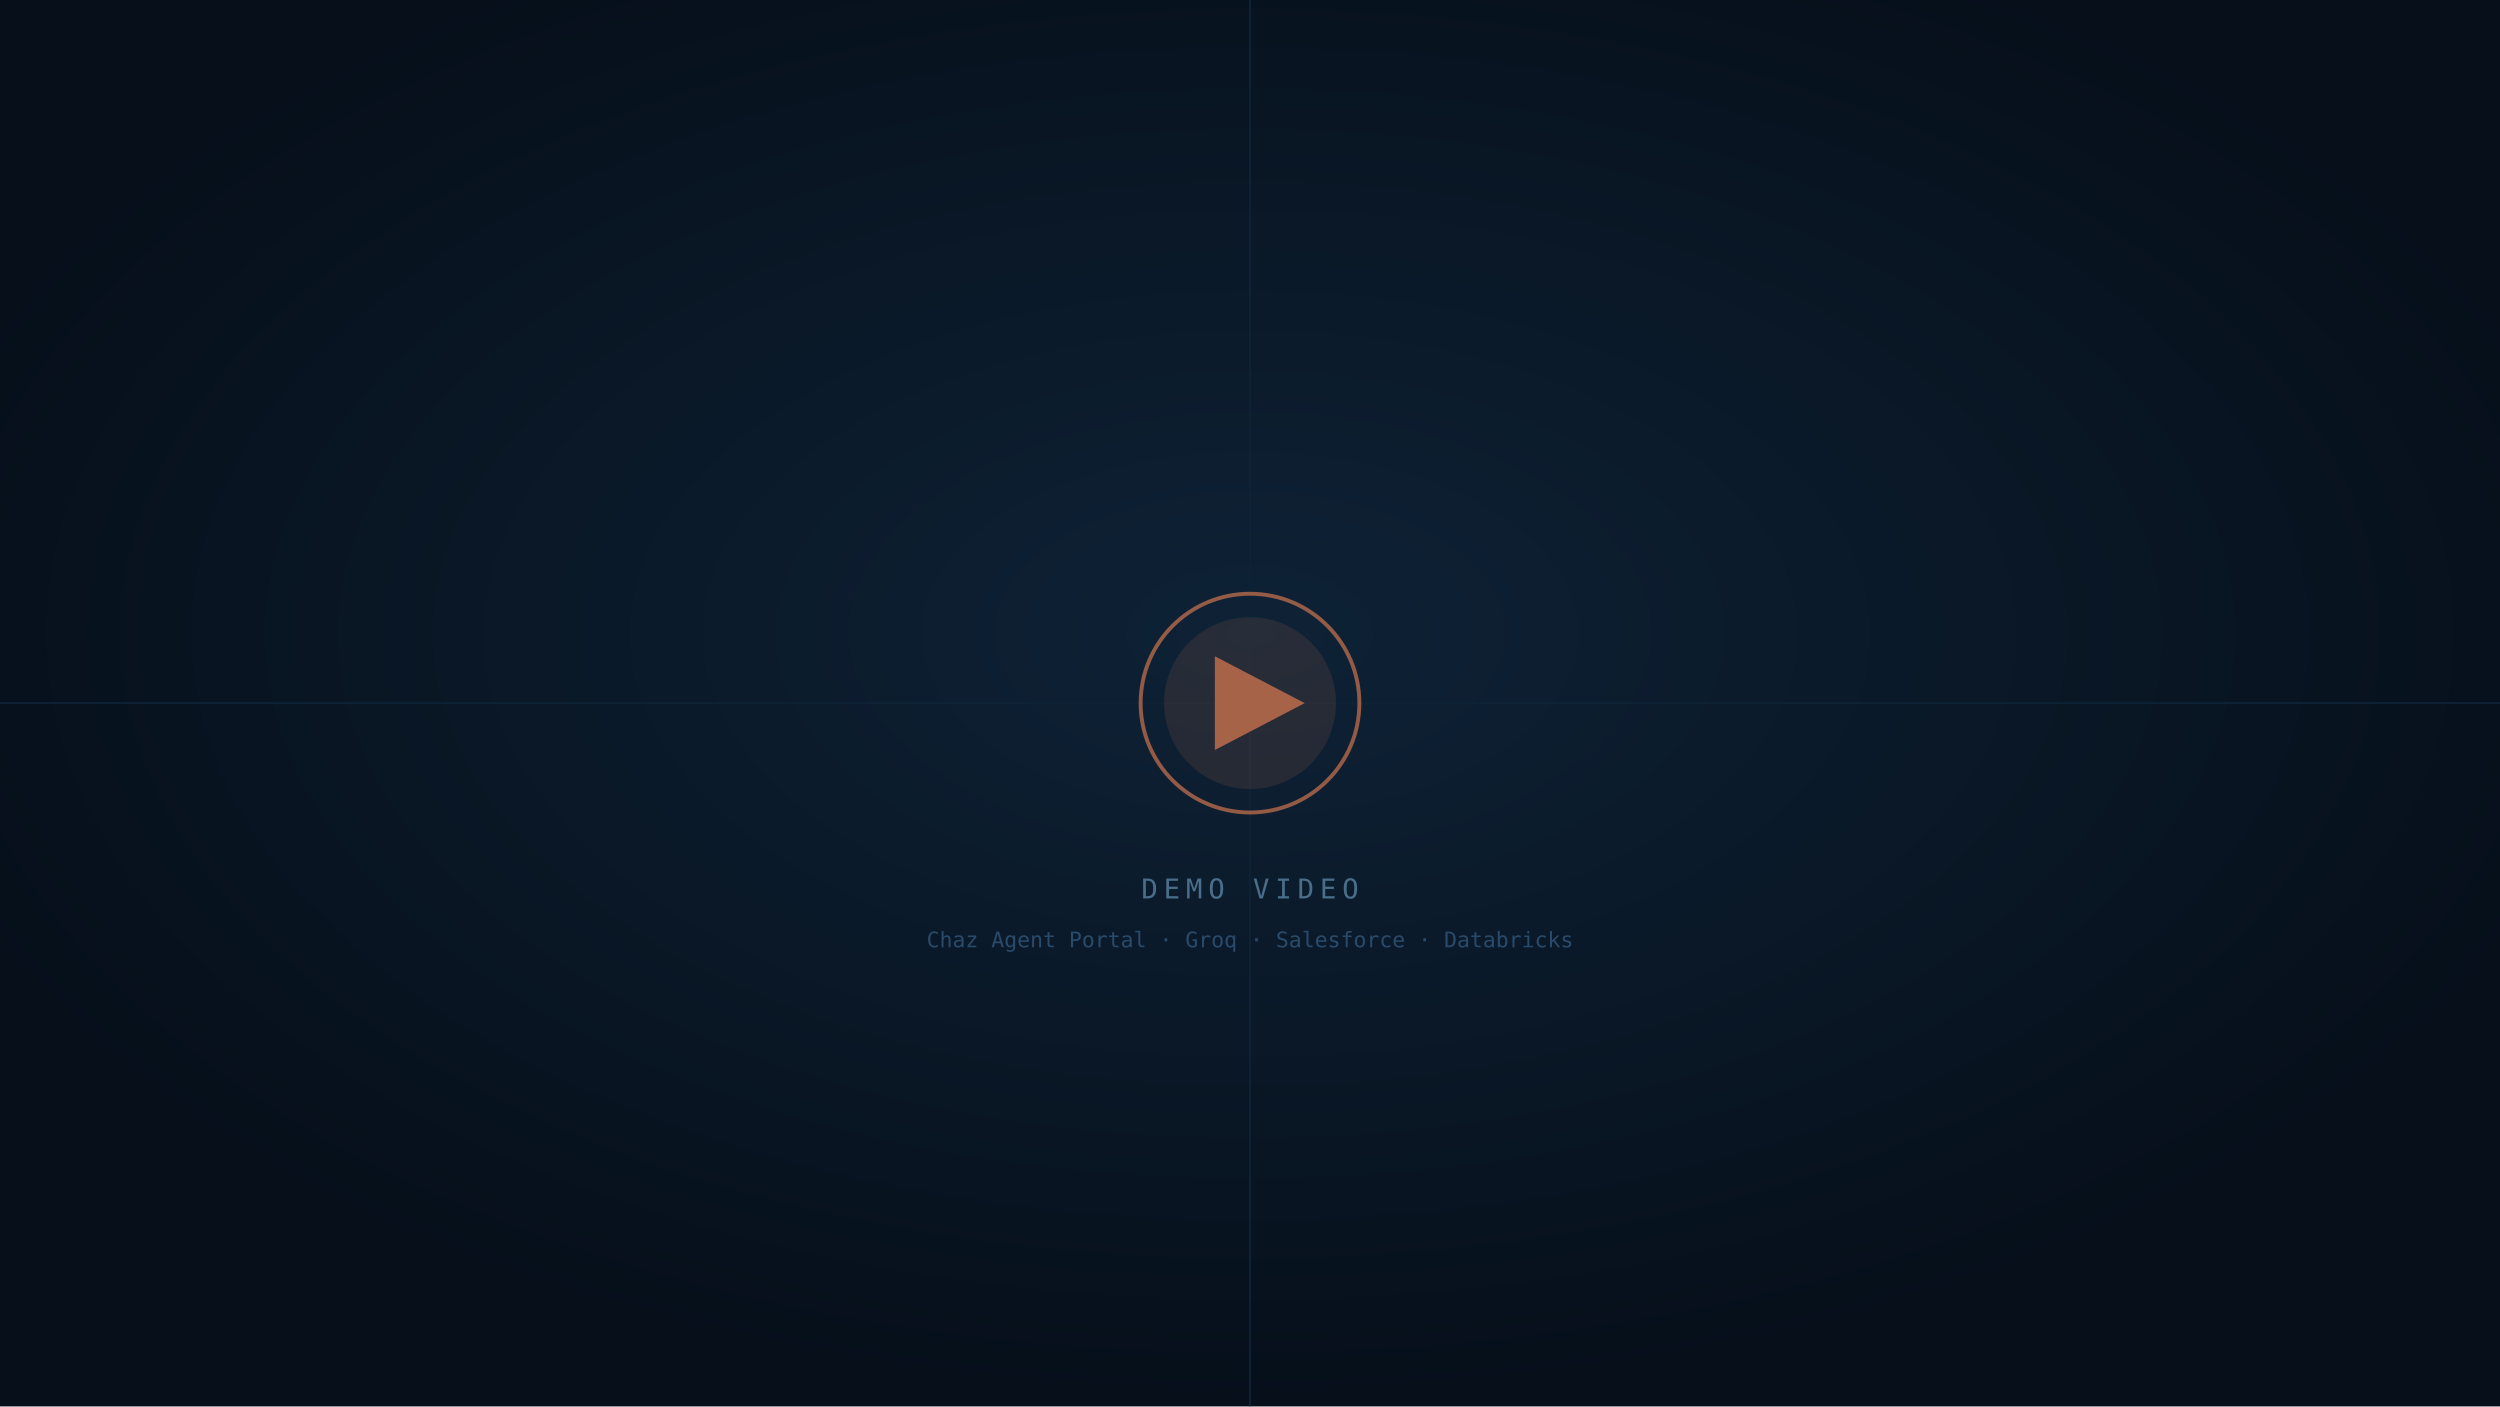
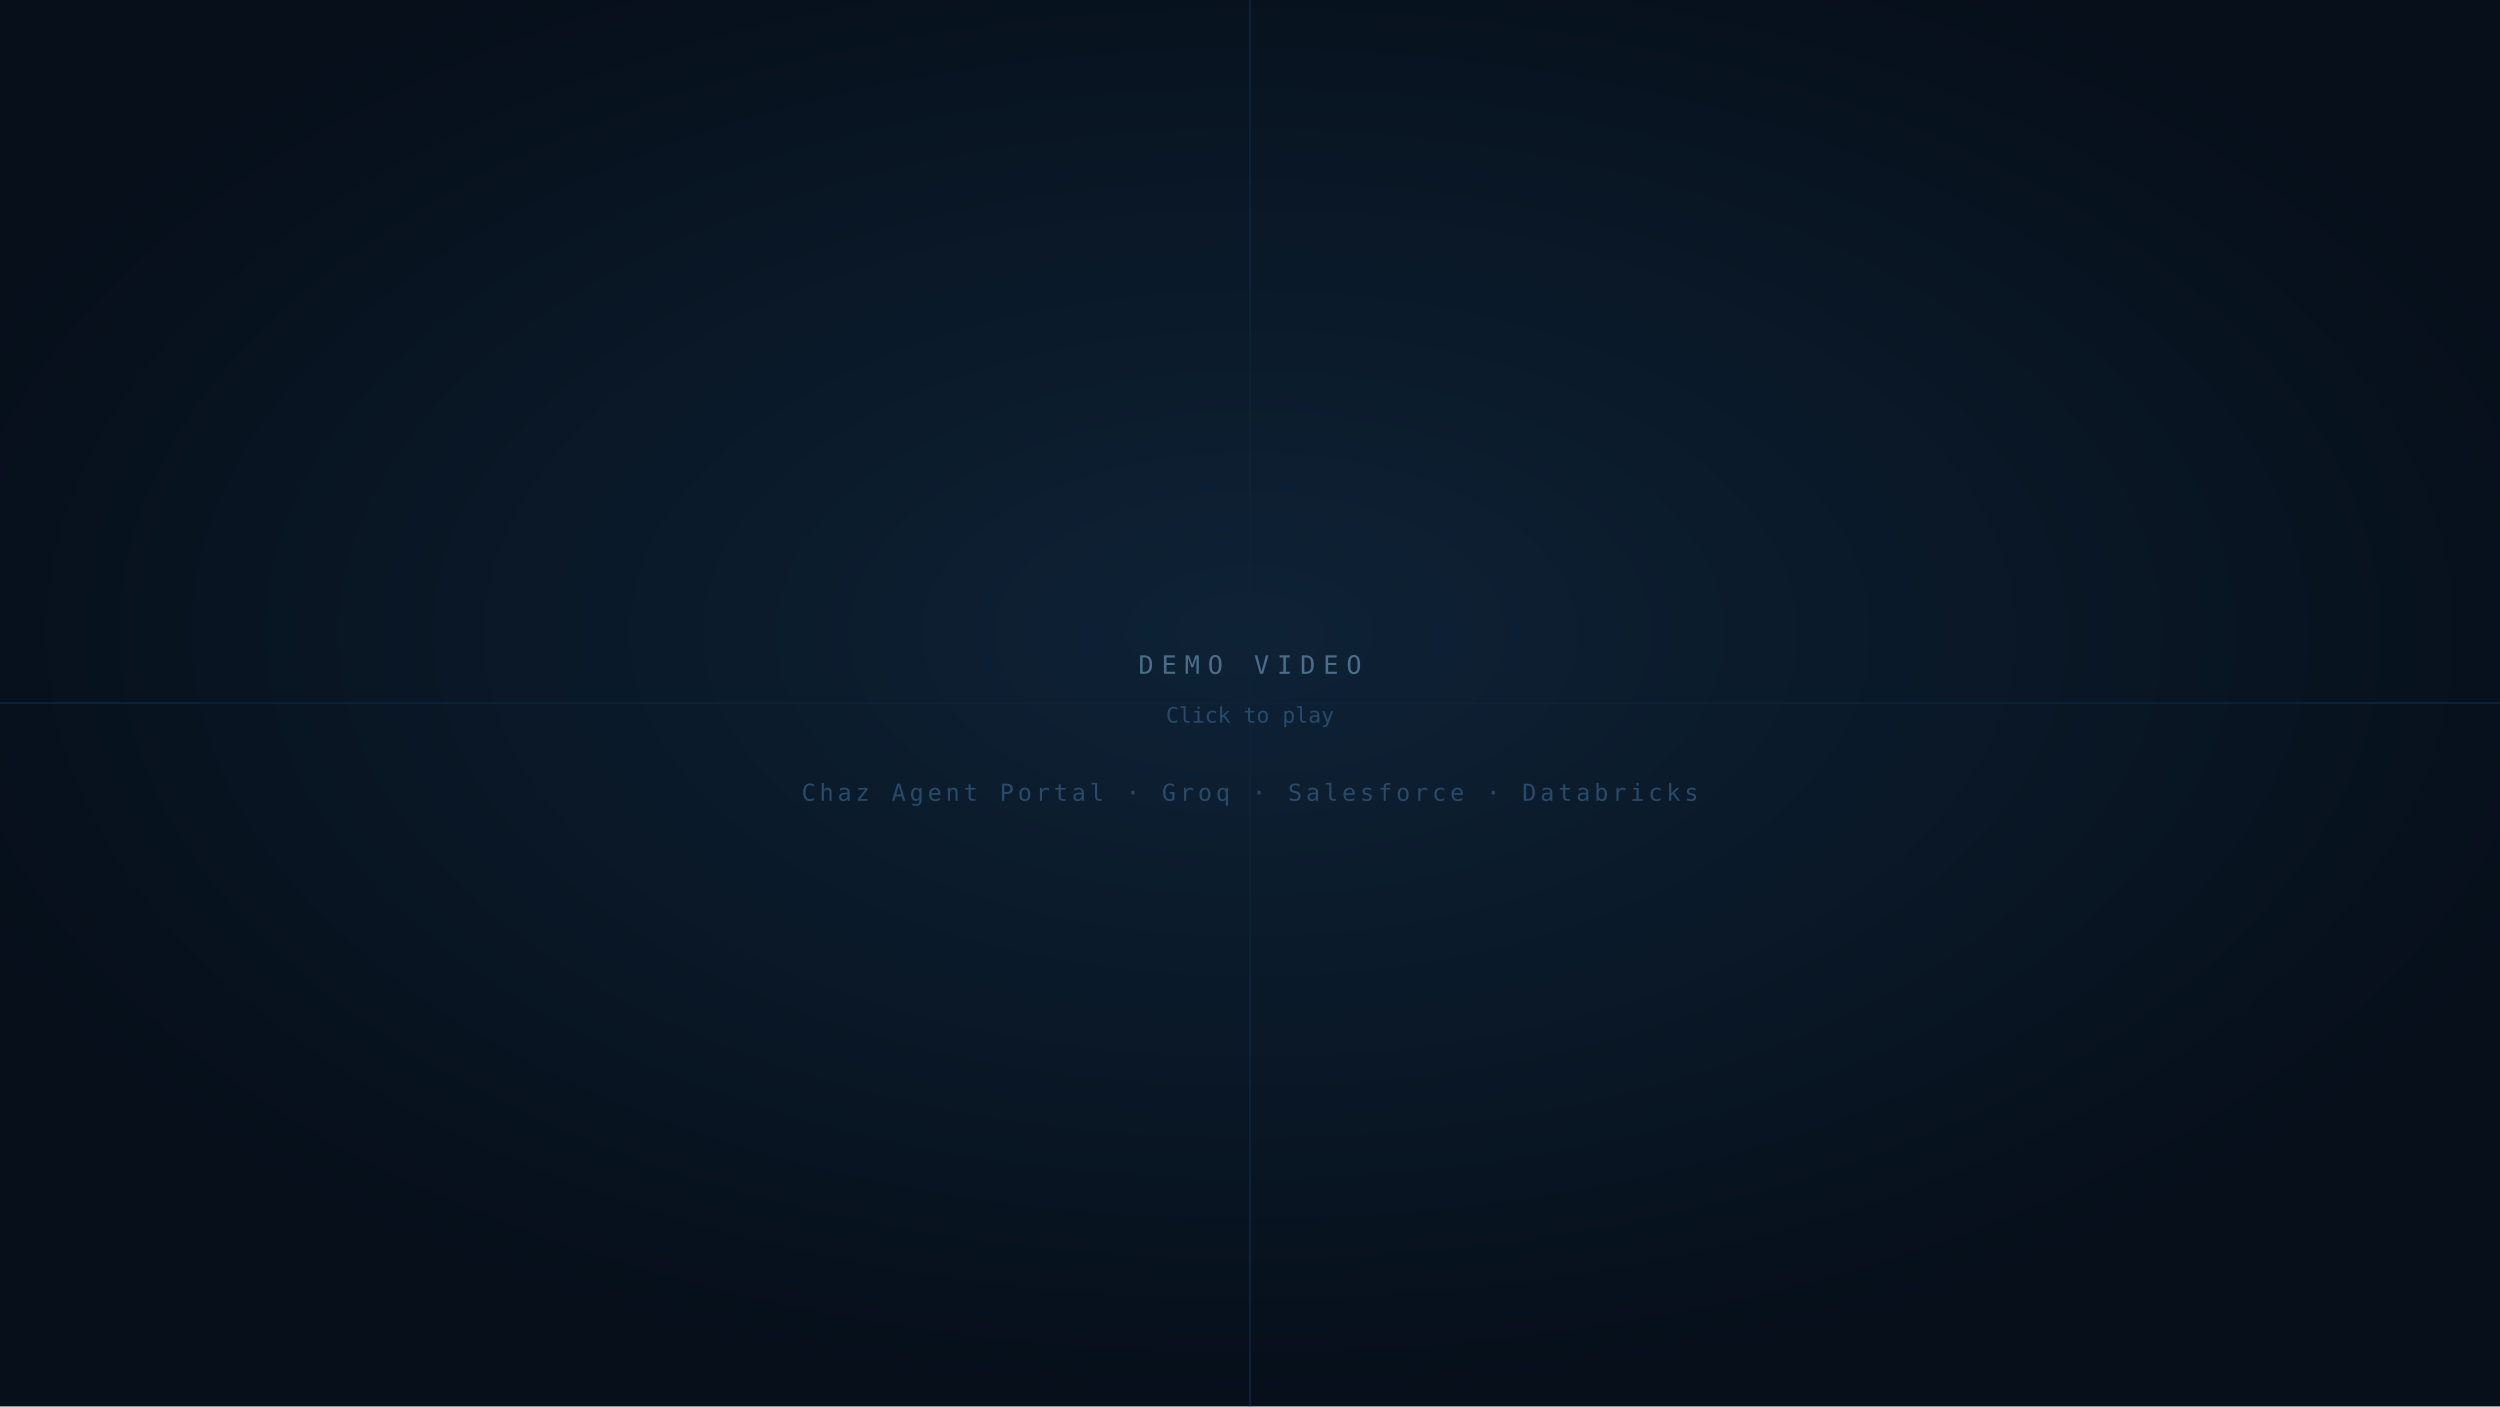
<svg xmlns="http://www.w3.org/2000/svg" viewBox="0 0 1280 720">
-   <rect width="1280" height="720" fill="#060f1a" />
  <defs>
    <radialGradient id="g" cx="50%" cy="45%" r="55%">
      <stop offset="0%" stop-color="#0e2236" />
      <stop offset="100%" stop-color="#060f1a" />
    </radialGradient>
  </defs>
+   <rect width="1280" height="720" fill="#060f1a" />
  <rect width="1280" height="720" fill="url(#g)" />
  <line x1="0" y1="360" x2="1280" y2="360" stroke="#0e2236" stroke-width="1" />
  <line x1="640" y1="0" x2="640" y2="720" stroke="#0e2236" stroke-width="1" />
-   <circle cx="640" cy="360" r="56" fill="none" stroke="#b5694a" stroke-width="2" opacity="0.8" />
-   <circle cx="640" cy="360" r="44" fill="#b5694a" opacity="0.15" />
-   <polygon points="622,336 622,384 668,360" fill="#b5694a" opacity="0.9" />
-   <text x="640" y="460" text-anchor="middle" font-family="monospace" font-size="14" fill="#4a6e8a" letter-spacing="3">DEMO VIDEO</text>
-   <text x="640" y="485" text-anchor="middle" font-family="monospace" font-size="11" fill="#2a4a6a">Chaz Agent Portal · Groq · Salesforce · Databricks</text>
+   <text x="640" y="345" text-anchor="middle" font-family="monospace" font-size="13" fill="#4a6e8a" letter-spacing="4">DEMO VIDEO</text>
+   <text x="640" y="370" text-anchor="middle" font-family="monospace" font-size="11" fill="#2a4a6a">Click to play</text>
+   <text x="640" y="410" text-anchor="middle" font-family="monospace" font-size="12" fill="#2a4a6a" letter-spacing="2">Chaz Agent Portal · Groq · Salesforce · Databricks</text>
</svg>
